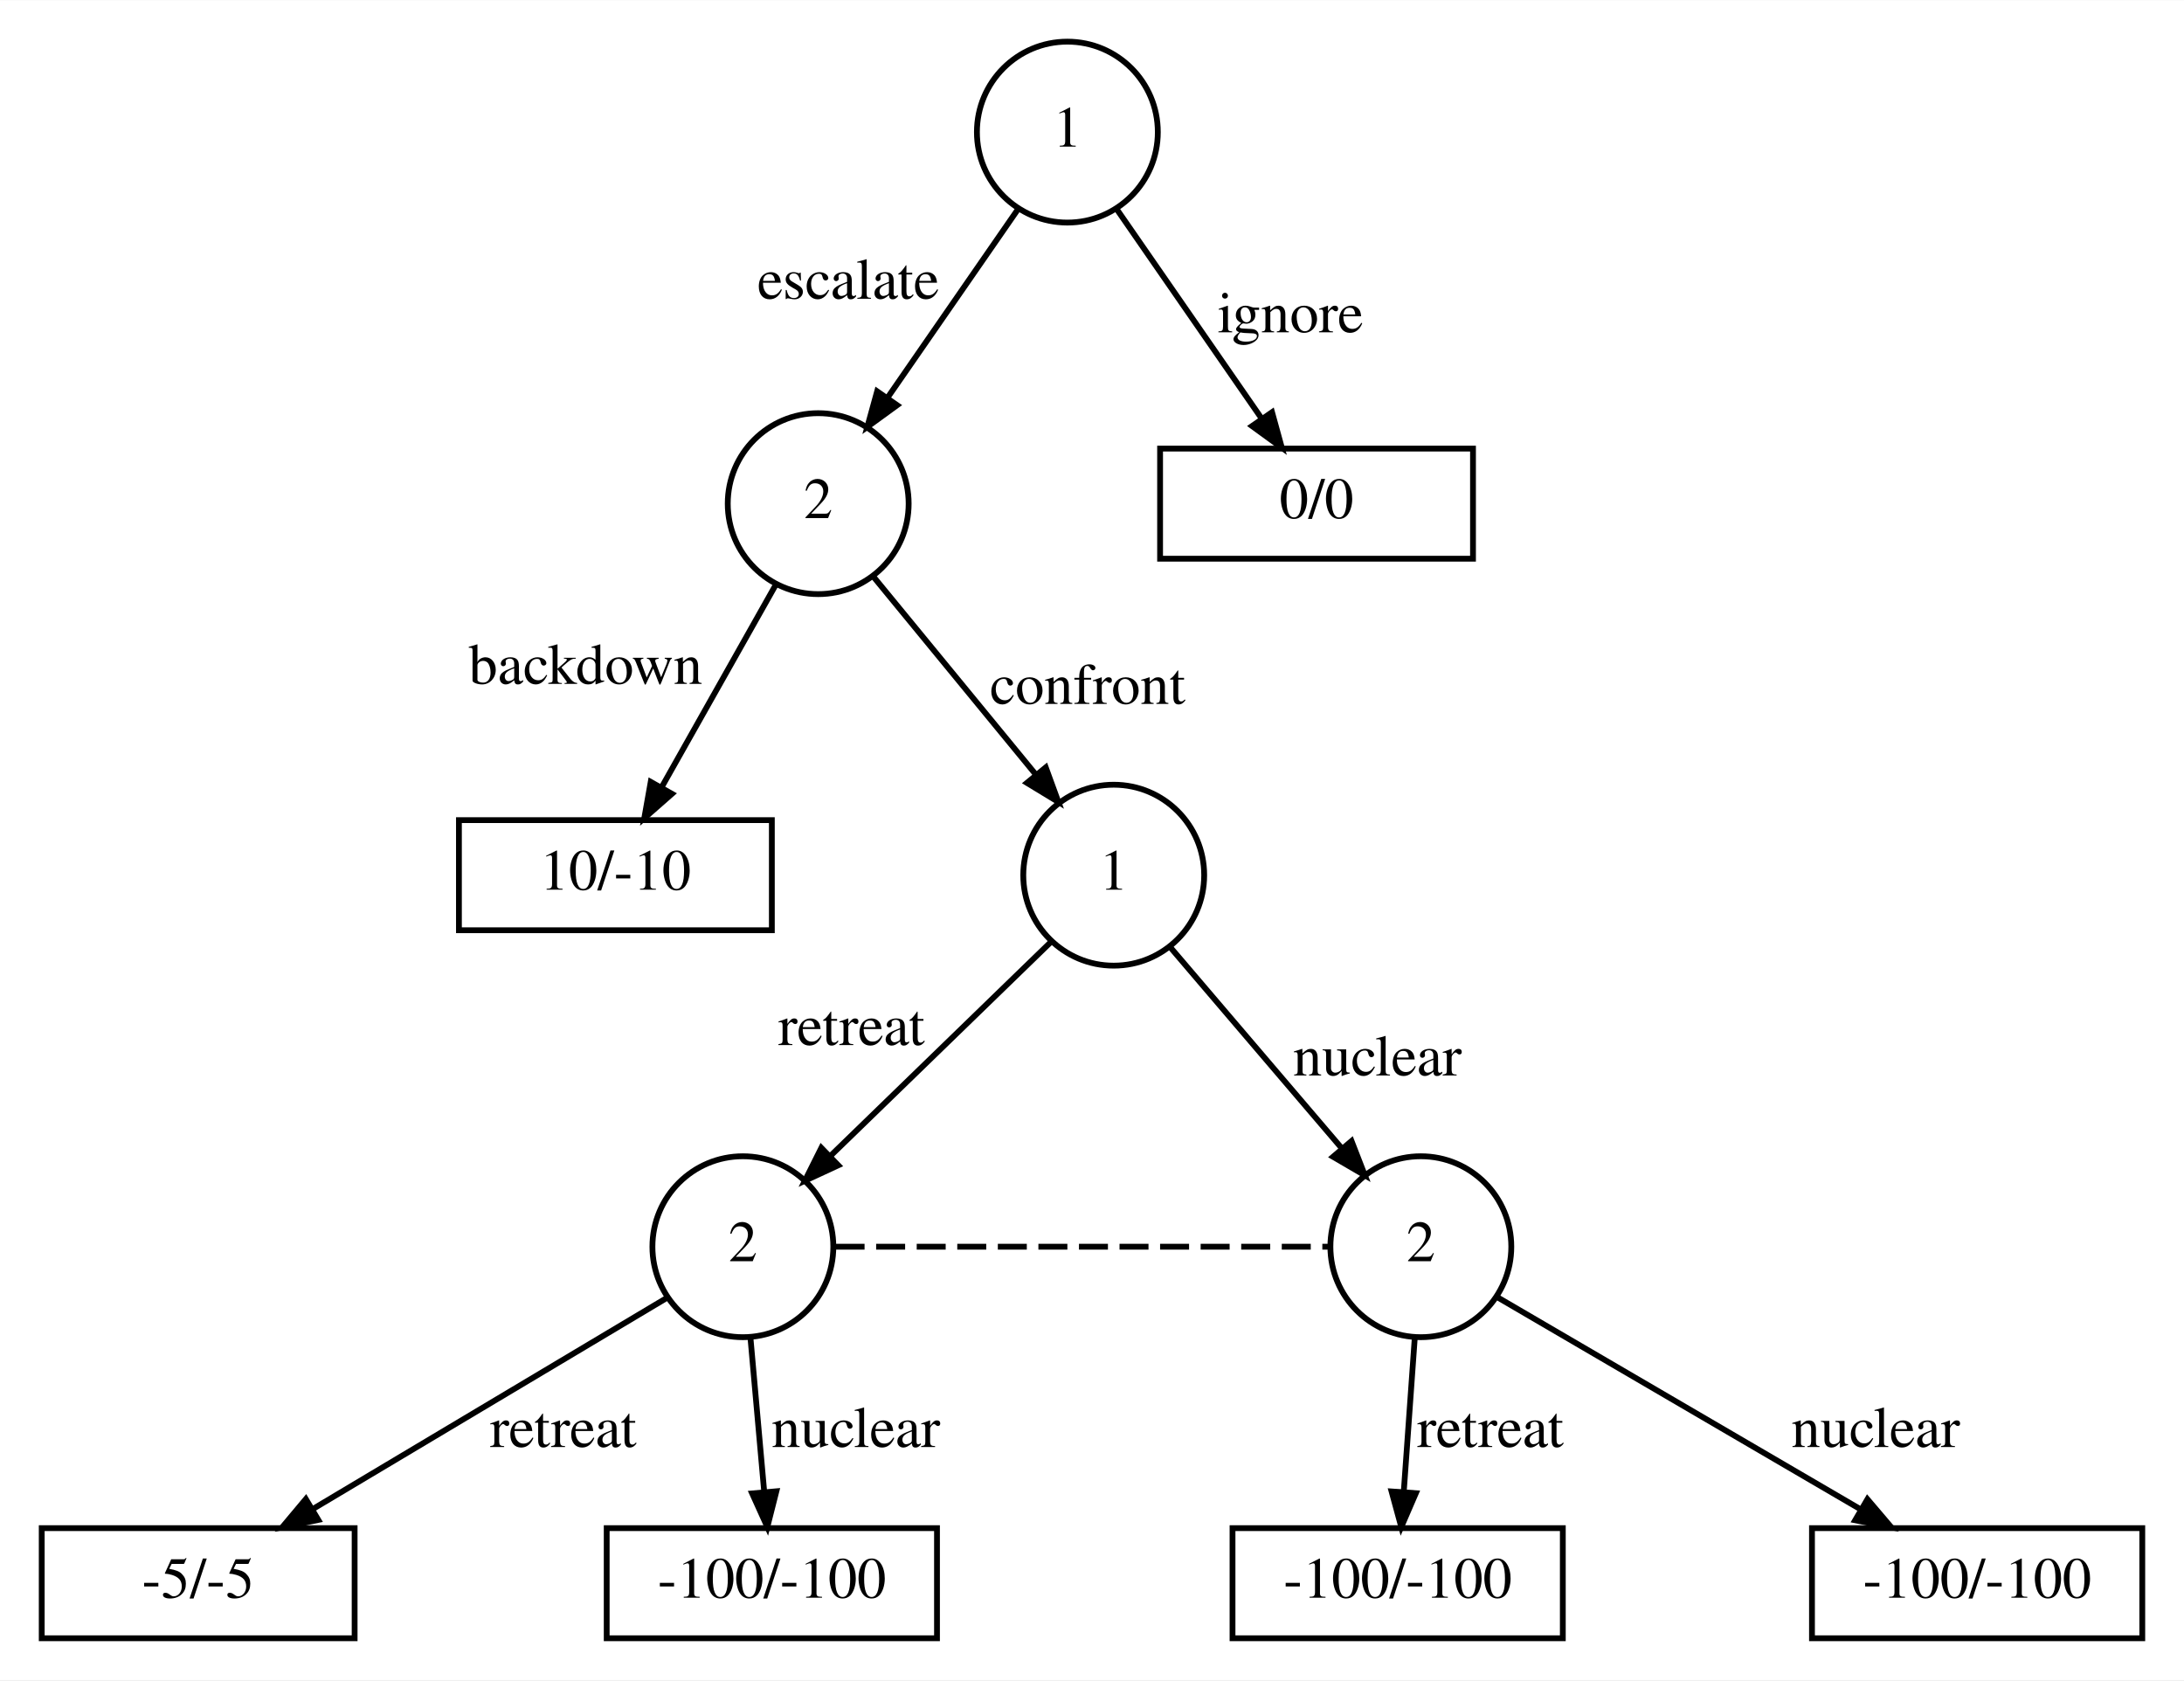
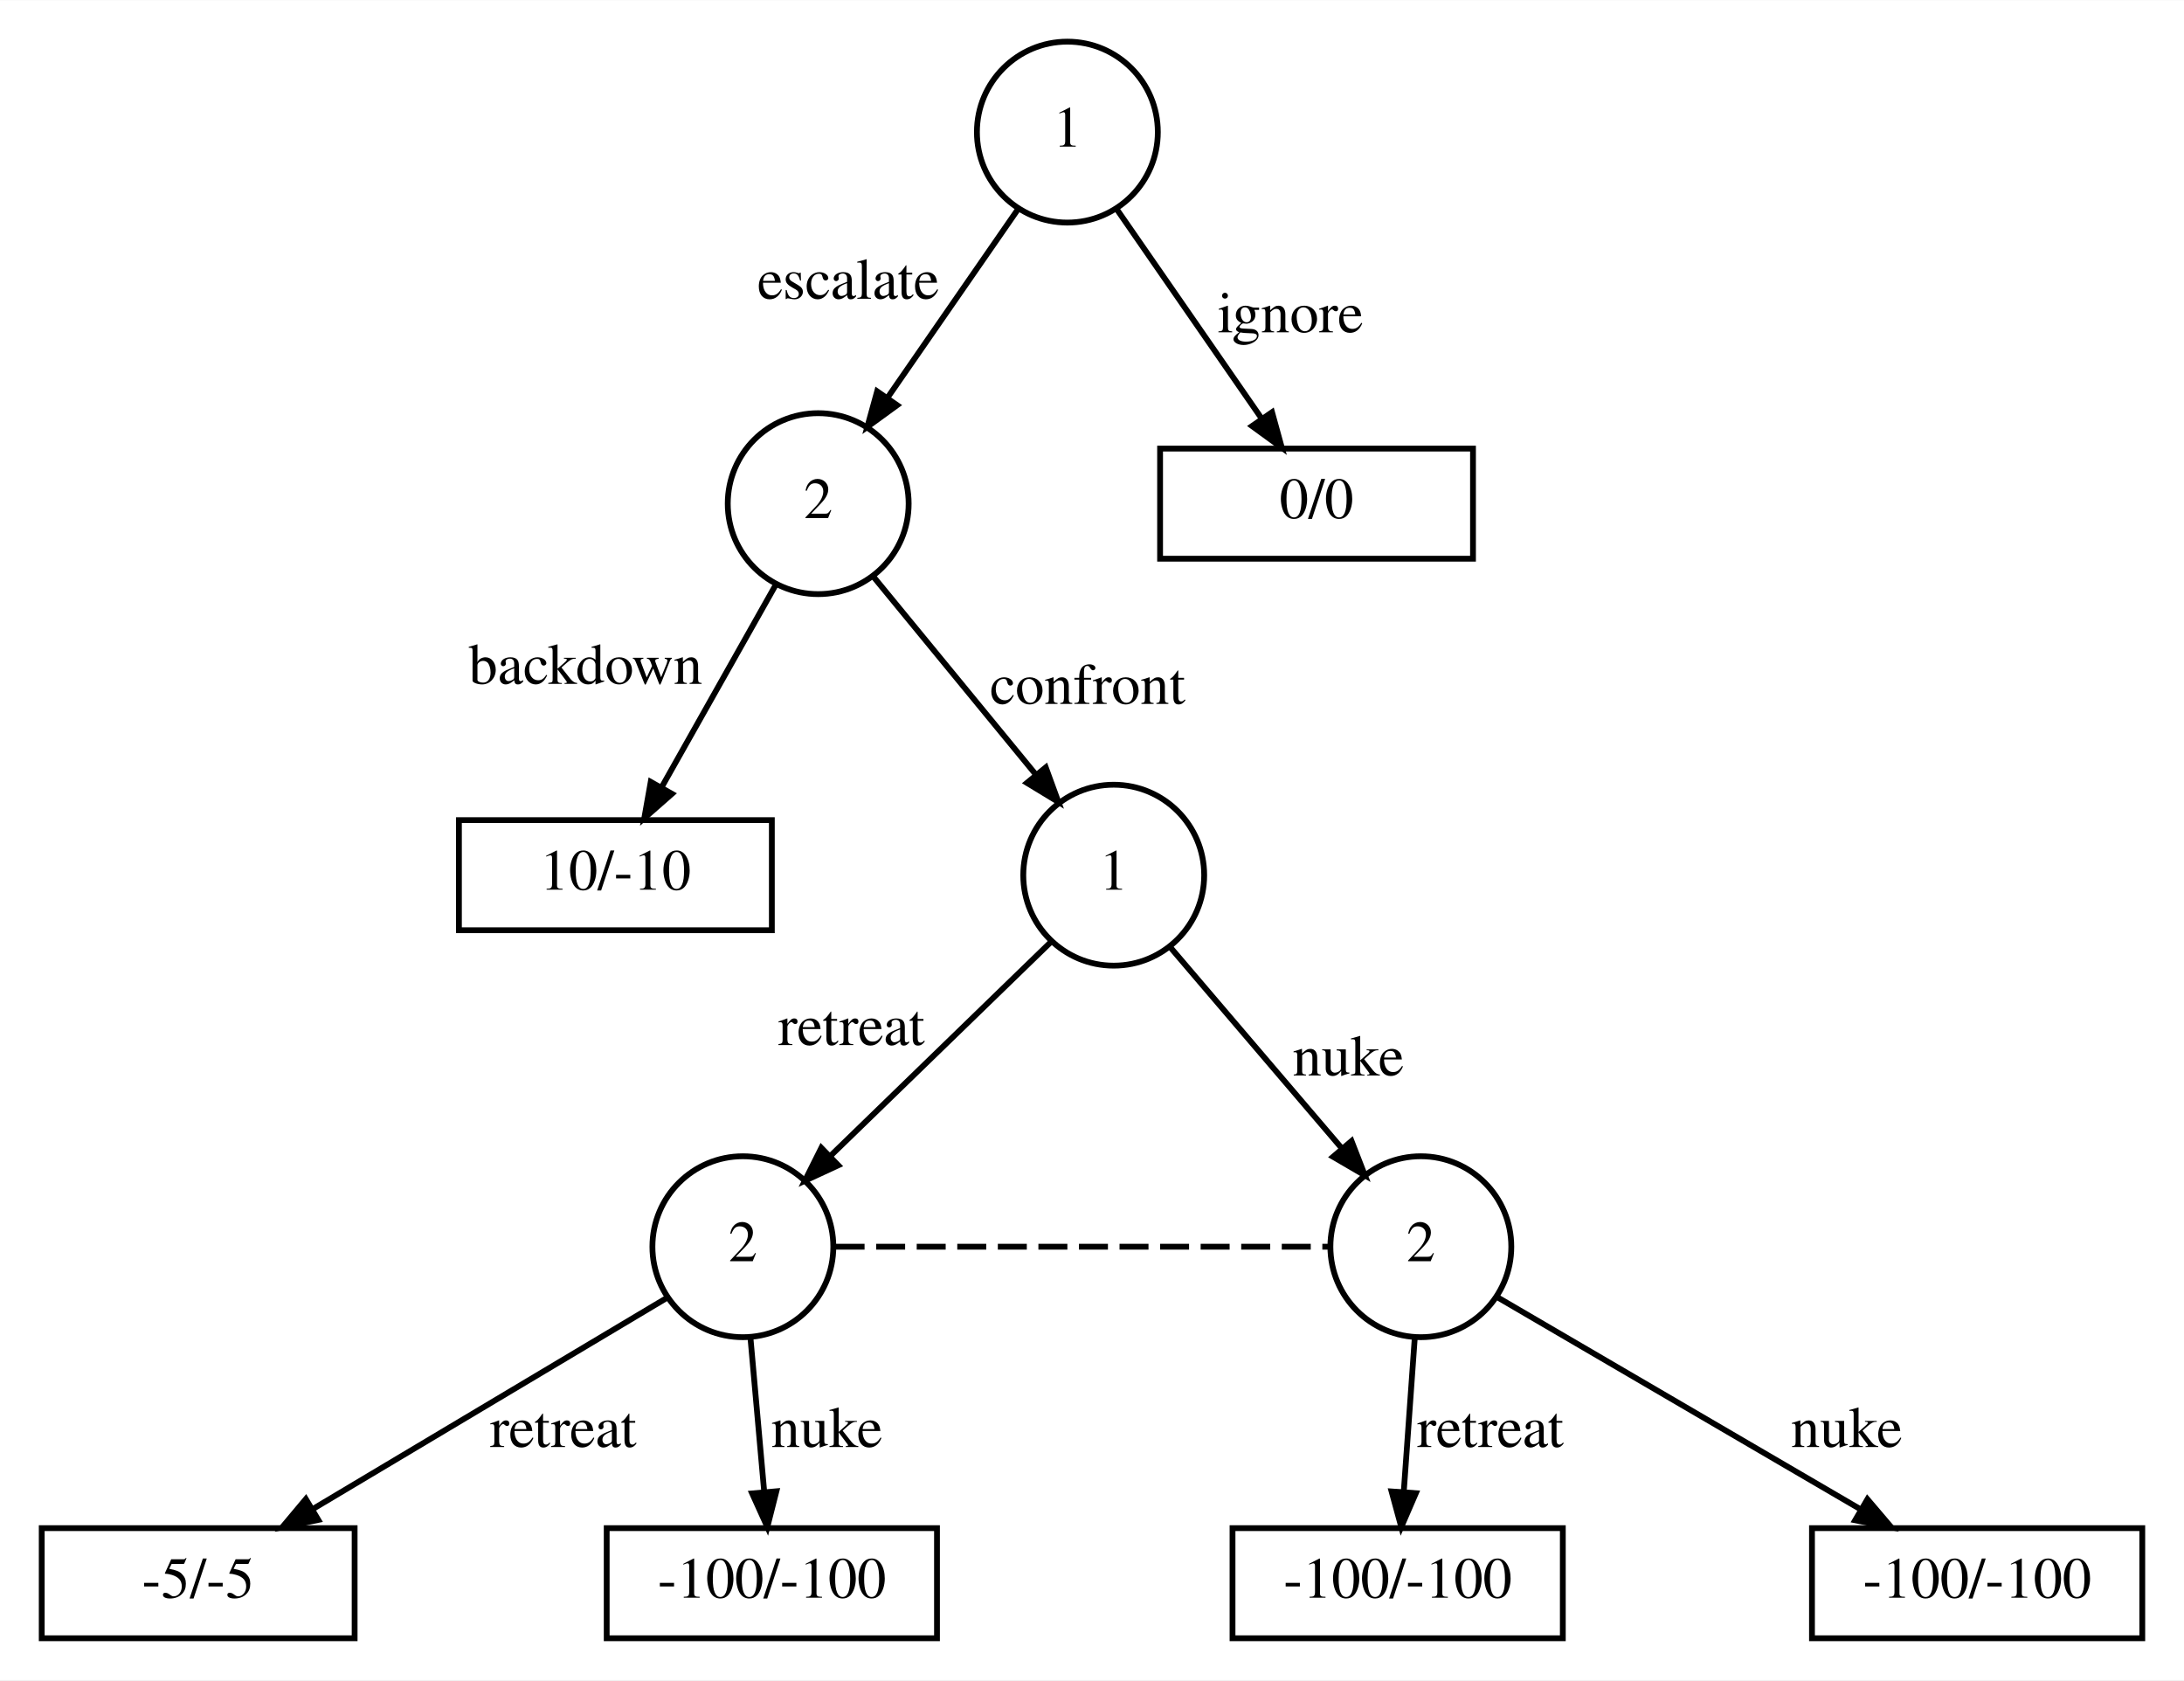
<svg xmlns="http://www.w3.org/2000/svg" width="377pt" height="290pt" viewBox="0.00 0.00 376.90 289.85">
  <g id="graph0" class="graph" transform="scale(1 1) rotate(0) translate(7.2 282.65)">
    <polygon fill="white" stroke="transparent" points="-7.2,7.2 -7.2,-282.65 369.7,-282.65 369.7,7.2 -7.2,7.2" />
    <g id="node1" class="node">
      <ellipse fill="none" stroke="black" cx="177" cy="-259.89" rx="15.61" ry="15.61" />
      <text text-anchor="middle" x="177" y="-257.39" font-family="Times,serif" font-size="10.00">1</text>
    </g>
    <g id="node2" class="node">
      <ellipse fill="none" stroke="black" cx="134" cy="-195.78" rx="15.61" ry="15.61" />
      <text text-anchor="middle" x="134" y="-193.28" font-family="Times,serif" font-size="10.00">2</text>
    </g>
    <g id="edge1" class="edge">
      <path fill="none" stroke="black" d="M168.5,-246.62C162.09,-237.35 153.19,-224.5 146.04,-214.17" />
      <polygon fill="black" stroke="black" points="147.62,-212.77 142.48,-209.03 144.17,-215.16 147.62,-212.77" />
      <text text-anchor="middle" x="139.2" y="-231.13" font-family="Times,serif" font-size="10.00">escalate</text>
    </g>
    <g id="node3" class="node">
      <polygon fill="none" stroke="black" points="247,-205.28 193,-205.28 193,-186.28 247,-186.28 247,-205.28" />
      <text text-anchor="middle" x="220" y="-193.28" font-family="Times,serif" font-size="10.00">0/0</text>
    </g>
    <g id="edge2" class="edge">
      <path fill="none" stroke="black" d="M185.5,-246.62C192.67,-236.27 202.93,-221.45 210.39,-210.66" />
      <polygon fill="black" stroke="black" points="212.32,-211.56 214.01,-205.43 208.87,-209.17 212.32,-211.56" />
      <text text-anchor="middle" x="215.5" y="-225.34" font-family="Times,serif" font-size="10.00">ignore</text>
    </g>
    <g id="node4" class="node">
      <polygon fill="none" stroke="black" points="126,-141.17 72,-141.17 72,-122.17 126,-122.17 126,-141.17" />
      <text text-anchor="middle" x="99" y="-129.17" font-family="Times,serif" font-size="10.00">10/-10</text>
    </g>
    <g id="edge3" class="edge">
      <path fill="none" stroke="black" d="M126.75,-181.91C121,-171.72 112.99,-157.49 107.04,-146.95" />
      <polygon fill="black" stroke="black" points="108.76,-145.71 103.99,-141.52 105.1,-147.77 108.76,-145.71" />
      <text text-anchor="middle" x="93.85" y="-164.68" font-family="Times,serif" font-size="10.00">backdown</text>
    </g>
    <g id="node5" class="node">
      <ellipse fill="none" stroke="black" cx="185" cy="-131.67" rx="15.61" ry="15.61" />
      <text text-anchor="middle" x="185" y="-129.17" font-family="Times,serif" font-size="10.00">1</text>
    </g>
    <g id="edge4" class="edge">
      <path fill="none" stroke="black" d="M143.59,-183.1C151.5,-173.47 162.8,-159.7 171.6,-148.98" />
      <polygon fill="black" stroke="black" points="173.27,-150.27 175.45,-144.3 170.02,-147.6 173.27,-150.27" />
      <text text-anchor="middle" x="180.5" y="-161.23" font-family="Times,serif" font-size="10.00">confront</text>
    </g>
    <g id="node6" class="node">
      <ellipse fill="none" stroke="black" cx="121" cy="-67.56" rx="15.61" ry="15.61" />
      <text text-anchor="middle" x="121" y="-65.06" font-family="Times,serif" font-size="10.00">2</text>
    </g>
    <g id="edge5" class="edge">
      <path fill="none" stroke="black" d="M174.14,-120.13C163.69,-109.99 147.79,-94.56 136.1,-83.22" />
      <polygon fill="black" stroke="black" points="137.46,-81.61 131.7,-78.94 134.54,-84.62 137.46,-81.61" />
      <text text-anchor="middle" x="139.74" y="-102.36" font-family="Times,serif" font-size="10.00">retreat</text>
    </g>
    <g id="node7" class="node">
      <ellipse fill="none" stroke="black" cx="238" cy="-67.56" rx="15.61" ry="15.61" />
      <text text-anchor="middle" x="238" y="-65.06" font-family="Times,serif" font-size="10.00">2</text>
    </g>
    <g id="edge6" class="edge">
      <path fill="none" stroke="black" d="M194.72,-119.28C203.01,-109.56 215.03,-95.47 224.3,-84.61" />
      <polygon fill="black" stroke="black" points="226.04,-85.8 228.34,-79.88 222.85,-83.08 226.04,-85.8" />
-       <text text-anchor="middle" x="230.5" y="-97.11" font-family="Times,serif" font-size="10.00">nuclear</text>
+       <text text-anchor="middle" x="225.5" y="-97.11" font-family="Times,serif" font-size="10.00">nuke</text>
    </g>
    <g id="edge11" class="edge">
      <path fill="none" stroke="black" stroke-dasharray="5,2" d="M137,-67.56C165.4,-67.56 193.81,-67.56 222.22,-67.56" />
    </g>
    <g id="node8" class="node">
      <polygon fill="none" stroke="black" points="54,-19 0,-19 0,0 54,0 54,-19" />
      <text text-anchor="middle" x="27" y="-7" font-family="Times,serif" font-size="10.00">-5/-5</text>
    </g>
    <g id="edge7" class="edge">
      <path fill="none" stroke="black" d="M107.93,-58.76C92.11,-49.33 65.31,-33.35 46.92,-22.38" />
      <polygon fill="black" stroke="black" points="47.73,-20.42 41.5,-19.15 45.58,-24.02 47.73,-20.42" />
      <text text-anchor="middle" x="90" y="-33" font-family="Times,serif" font-size="10.00">retreat</text>
    </g>
    <g id="node9" class="node">
      <polygon fill="none" stroke="black" points="154.5,-19 97.5,-19 97.5,0 154.5,0 154.5,-19" />
      <text text-anchor="middle" x="126" y="-7" font-family="Times,serif" font-size="10.00">-100/-100</text>
    </g>
    <g id="edge8" class="edge">
      <path fill="none" stroke="black" d="M122.31,-51.83C123.04,-43.72 123.93,-33.68 124.66,-25.52" />
      <polygon fill="black" stroke="black" points="126.78,-25.36 125.22,-19.2 122.6,-24.99 126.78,-25.36" />
-       <text text-anchor="middle" x="140.5" y="-33" font-family="Times,serif" font-size="10.00">nuclear</text>
+       <text text-anchor="middle" x="135.5" y="-33" font-family="Times,serif" font-size="10.00">nuke</text>
    </g>
    <g id="node10" class="node">
      <polygon fill="none" stroke="black" points="262.5,-19 205.5,-19 205.5,0 262.5,0 262.5,-19" />
      <text text-anchor="middle" x="234" y="-7" font-family="Times,serif" font-size="10.00">-100/-100</text>
    </g>
    <g id="edge9" class="edge">
      <path fill="none" stroke="black" d="M236.95,-51.83C236.37,-43.72 235.65,-33.68 235.07,-25.52" />
      <polygon fill="black" stroke="black" points="237.14,-25.03 234.62,-19.2 232.95,-25.33 237.14,-25.03" />
      <text text-anchor="middle" x="250" y="-33" font-family="Times,serif" font-size="10.00">retreat</text>
    </g>
    <g id="node11" class="node">
      <polygon fill="none" stroke="black" points="362.5,-19 305.5,-19 305.5,0 362.5,0 362.5,-19" />
      <text text-anchor="middle" x="334" y="-7" font-family="Times,serif" font-size="10.00">-100/-100</text>
    </g>
    <g id="edge10" class="edge">
      <path fill="none" stroke="black" d="M251.35,-58.76C267.5,-49.33 294.87,-33.35 313.66,-22.38" />
      <polygon fill="black" stroke="black" points="315.07,-23.99 319.19,-19.15 312.95,-20.36 315.07,-23.99" />
-       <text text-anchor="middle" x="316.5" y="-33" font-family="Times,serif" font-size="10.00">nuclear</text>
+       <text text-anchor="middle" x="311.5" y="-33" font-family="Times,serif" font-size="10.00">nuke</text>
    </g>
  </g>
</svg>
